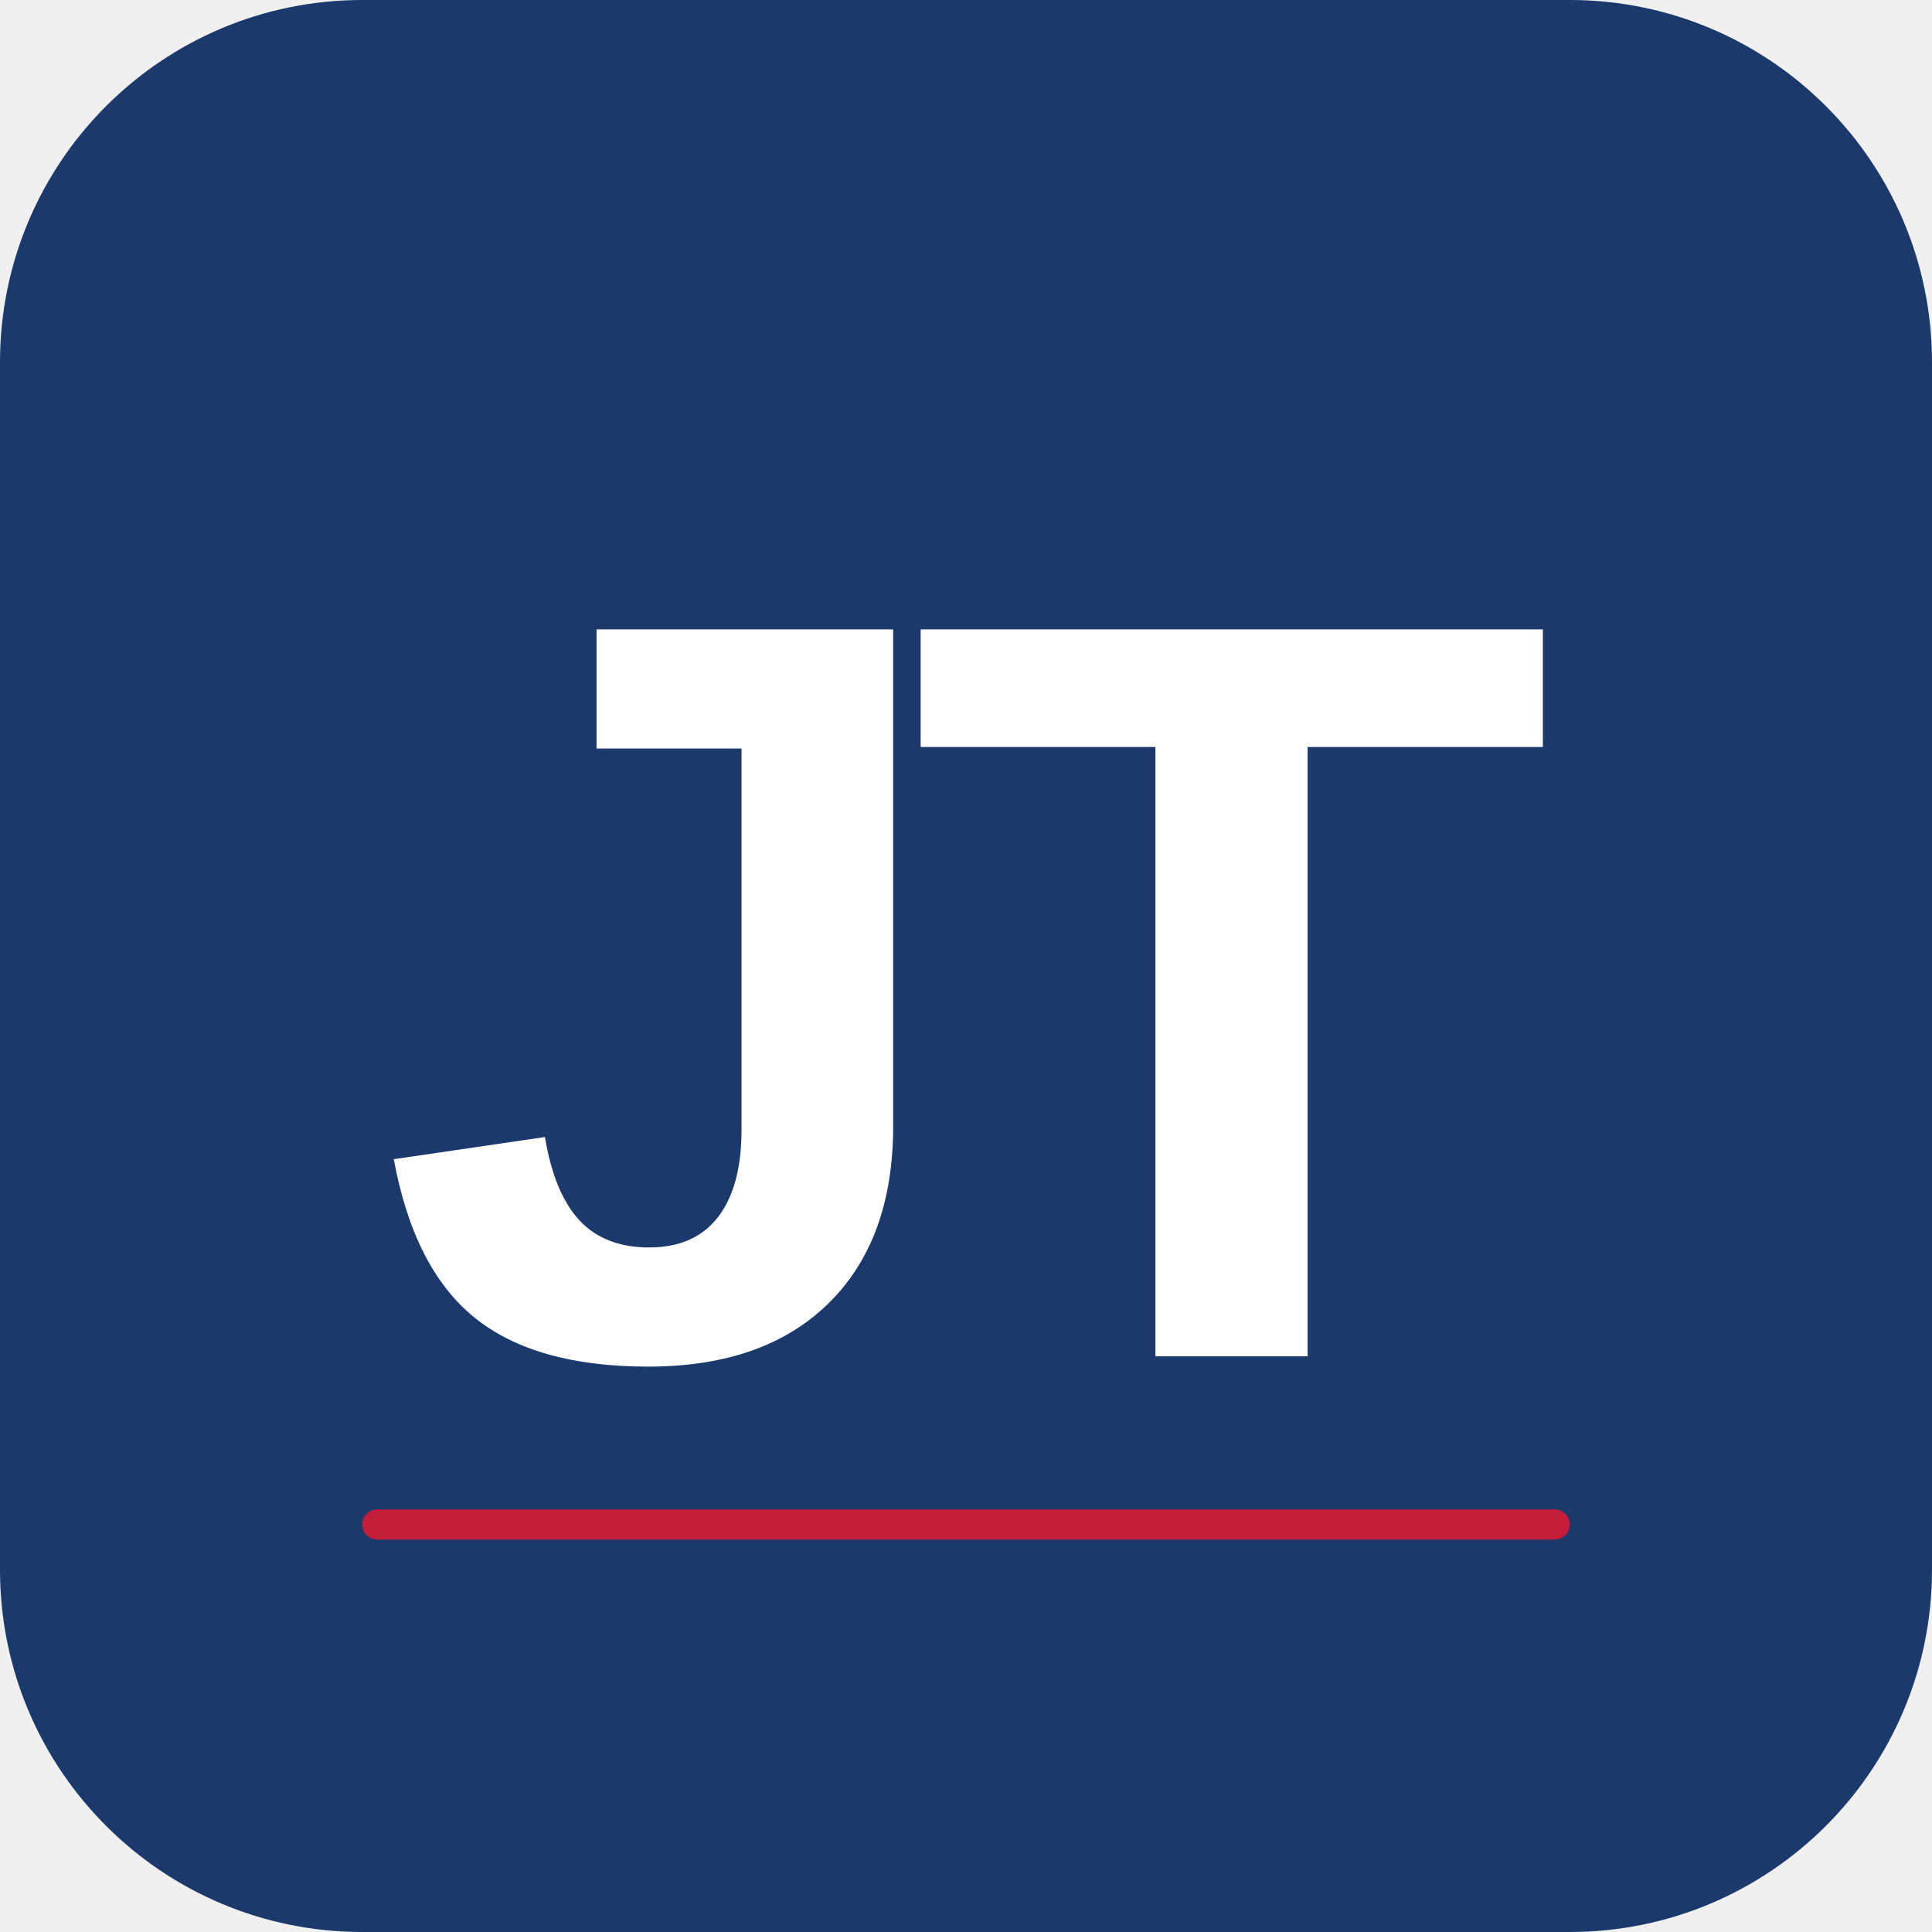
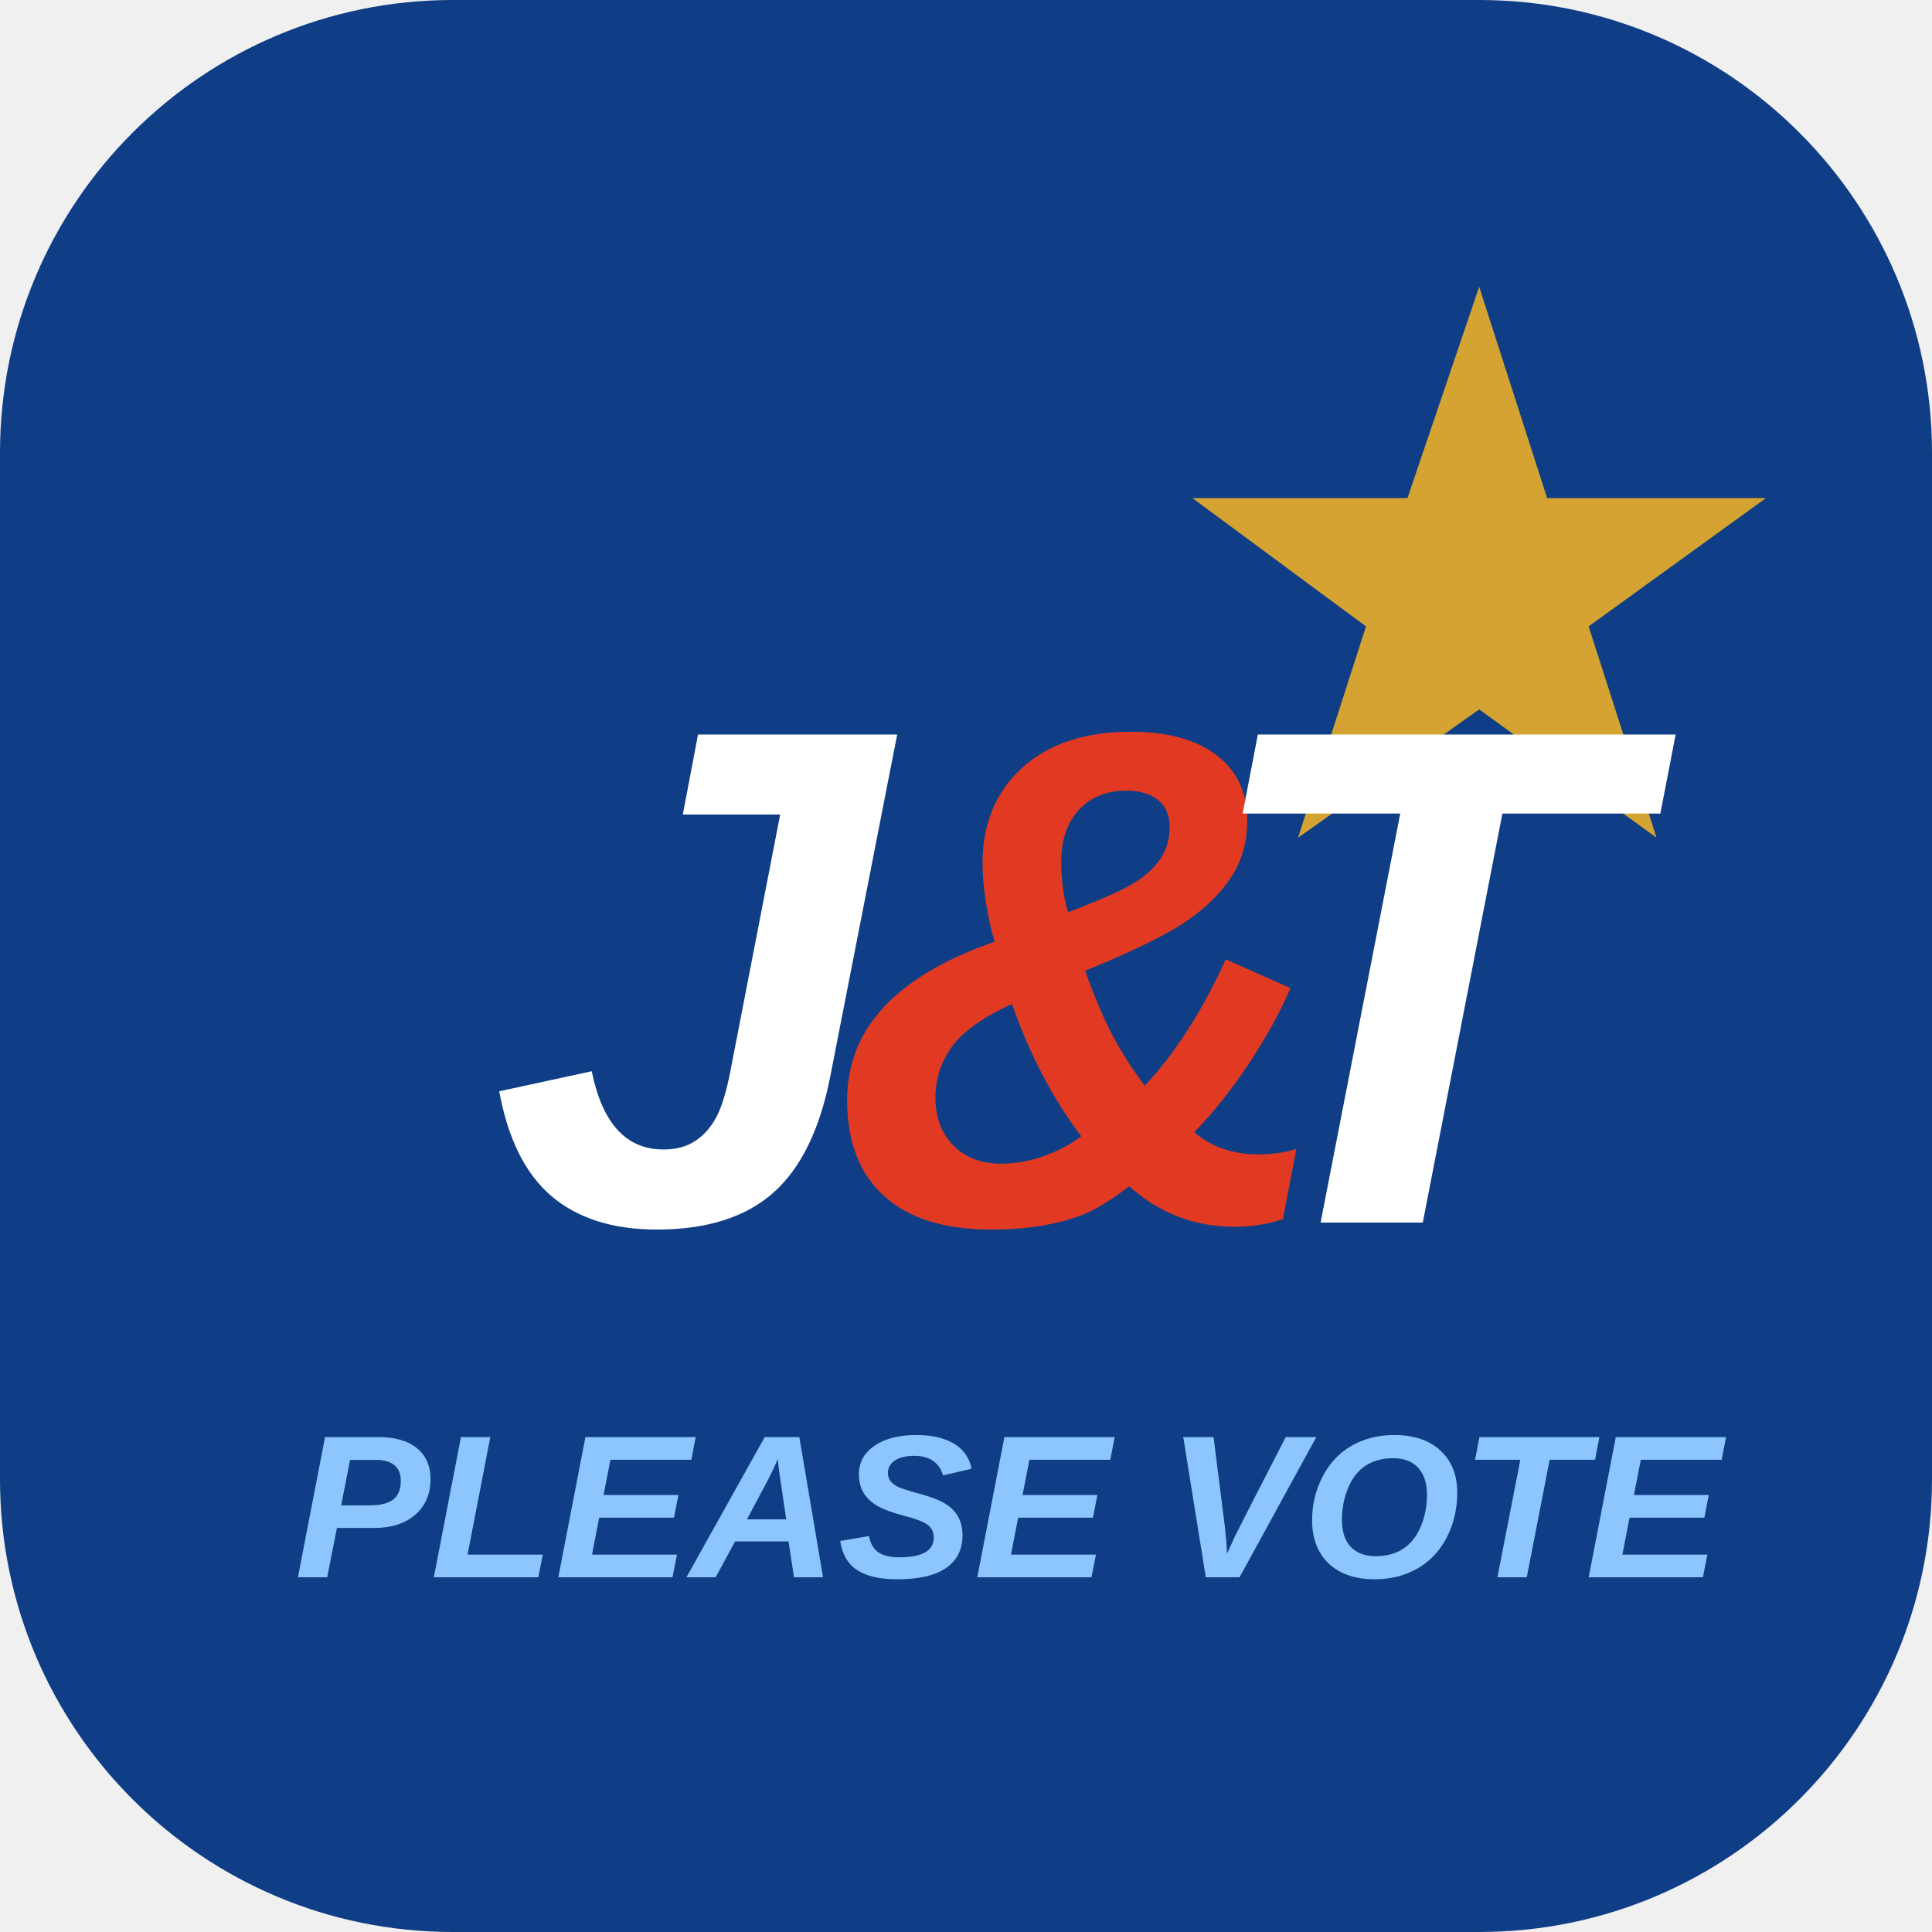
- <svg xmlns="http://www.w3.org/2000/svg" viewBox="0 0 512 512">
-   <rect width="512" height="512" rx="96" fill="#1B3A6B" />
-   <text x="256" y="280" font-family="Arial, Helvetica, sans-serif" font-weight="900" font-size="280" fill="white" text-anchor="middle" dominant-baseline="middle" letter-spacing="-15">JT</text>
-   <rect x="96" y="400" width="320" height="8" rx="4" fill="#C41E3A" />
+ <svg xmlns="http://www.w3.org/2000/svg" viewBox="0 0 512 512" fill="none">
+   <rect width="512" height="512" rx="120" fill="#0F3E86" />
+   <path d="M392 76l18 56h58l-47 34 18 56-47-34-48 34 18-56-46-34h57l19-56Z" fill="#D5A332" />
+   <text x="130" y="324" font-family="Arial, Helvetica, sans-serif" font-size="188" font-style="italic" font-weight="900" fill="#ffffff">J</text>
+   <text x="220" y="324" font-family="Arial, Helvetica, sans-serif" font-size="188" font-style="italic" font-weight="900" fill="#E23A22">&amp;</text>
+   <text x="316" y="324" font-family="Arial, Helvetica, sans-serif" font-size="188" font-style="italic" font-weight="900" fill="#ffffff">T</text>
+   <text x="78" y="418" font-family="Arial, Helvetica, sans-serif" font-size="54" font-style="italic" font-weight="700" fill="#8DC5FF">PLEASE VOTE</text>
</svg>
